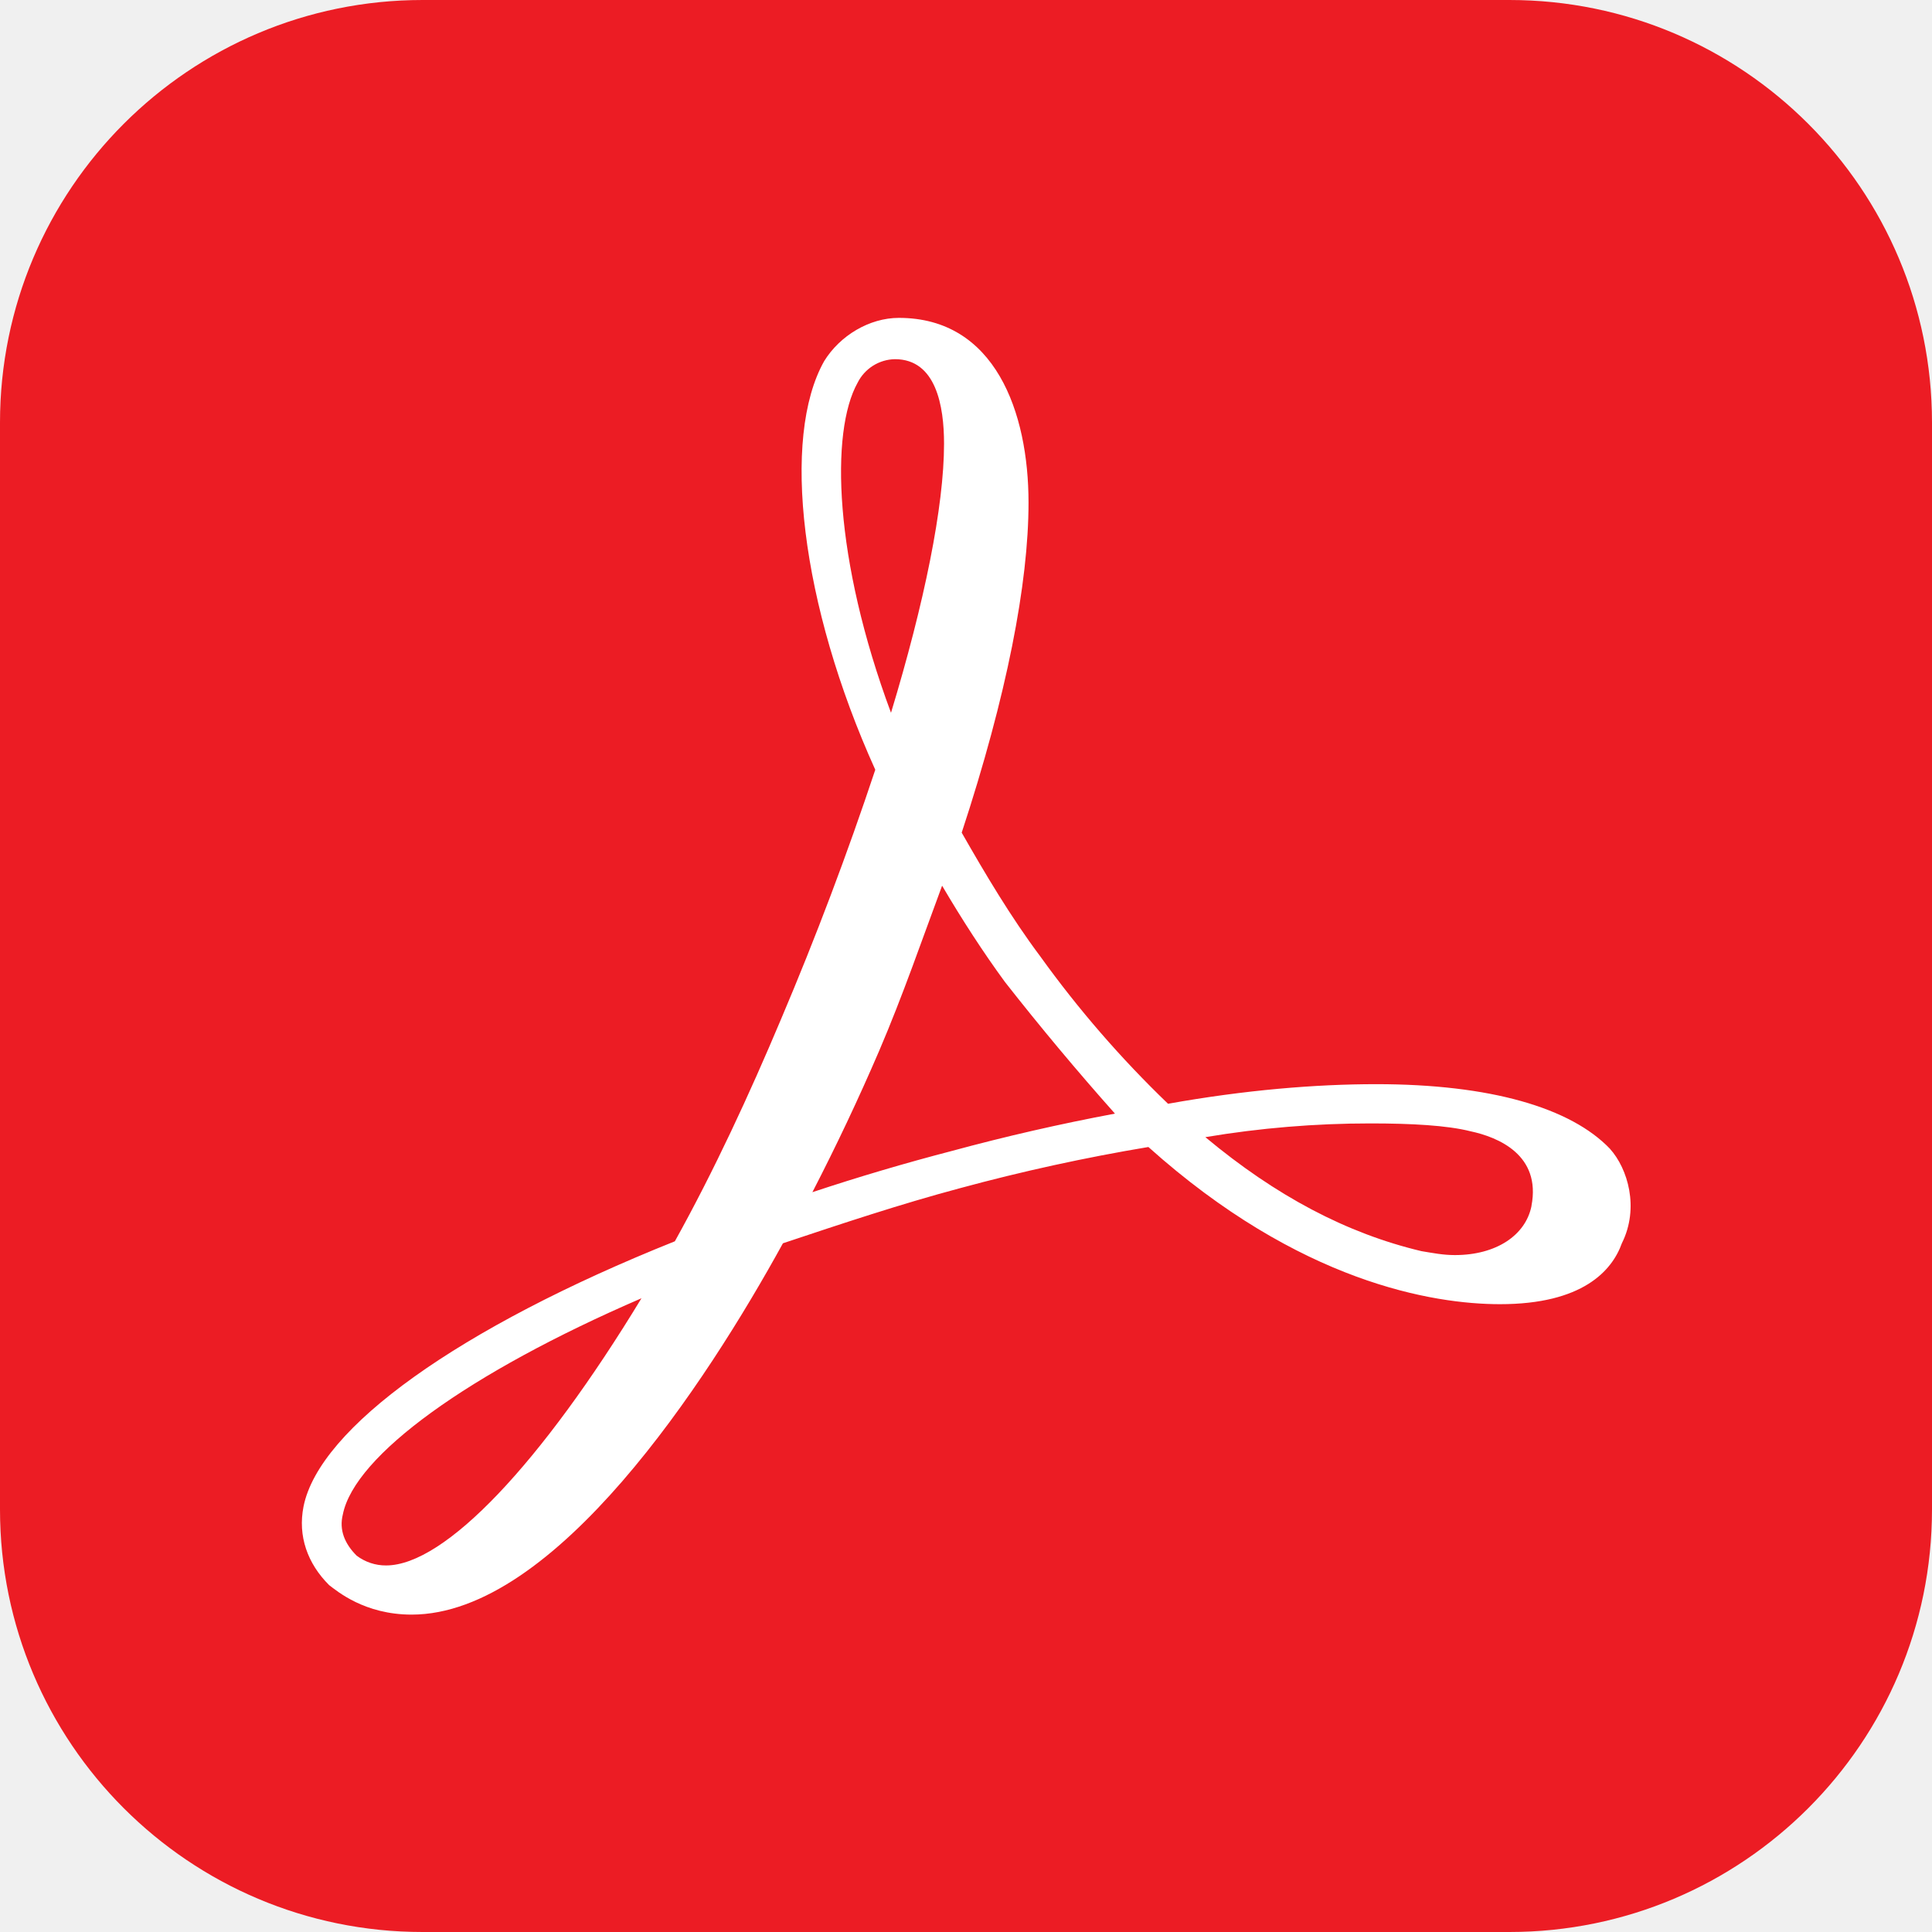
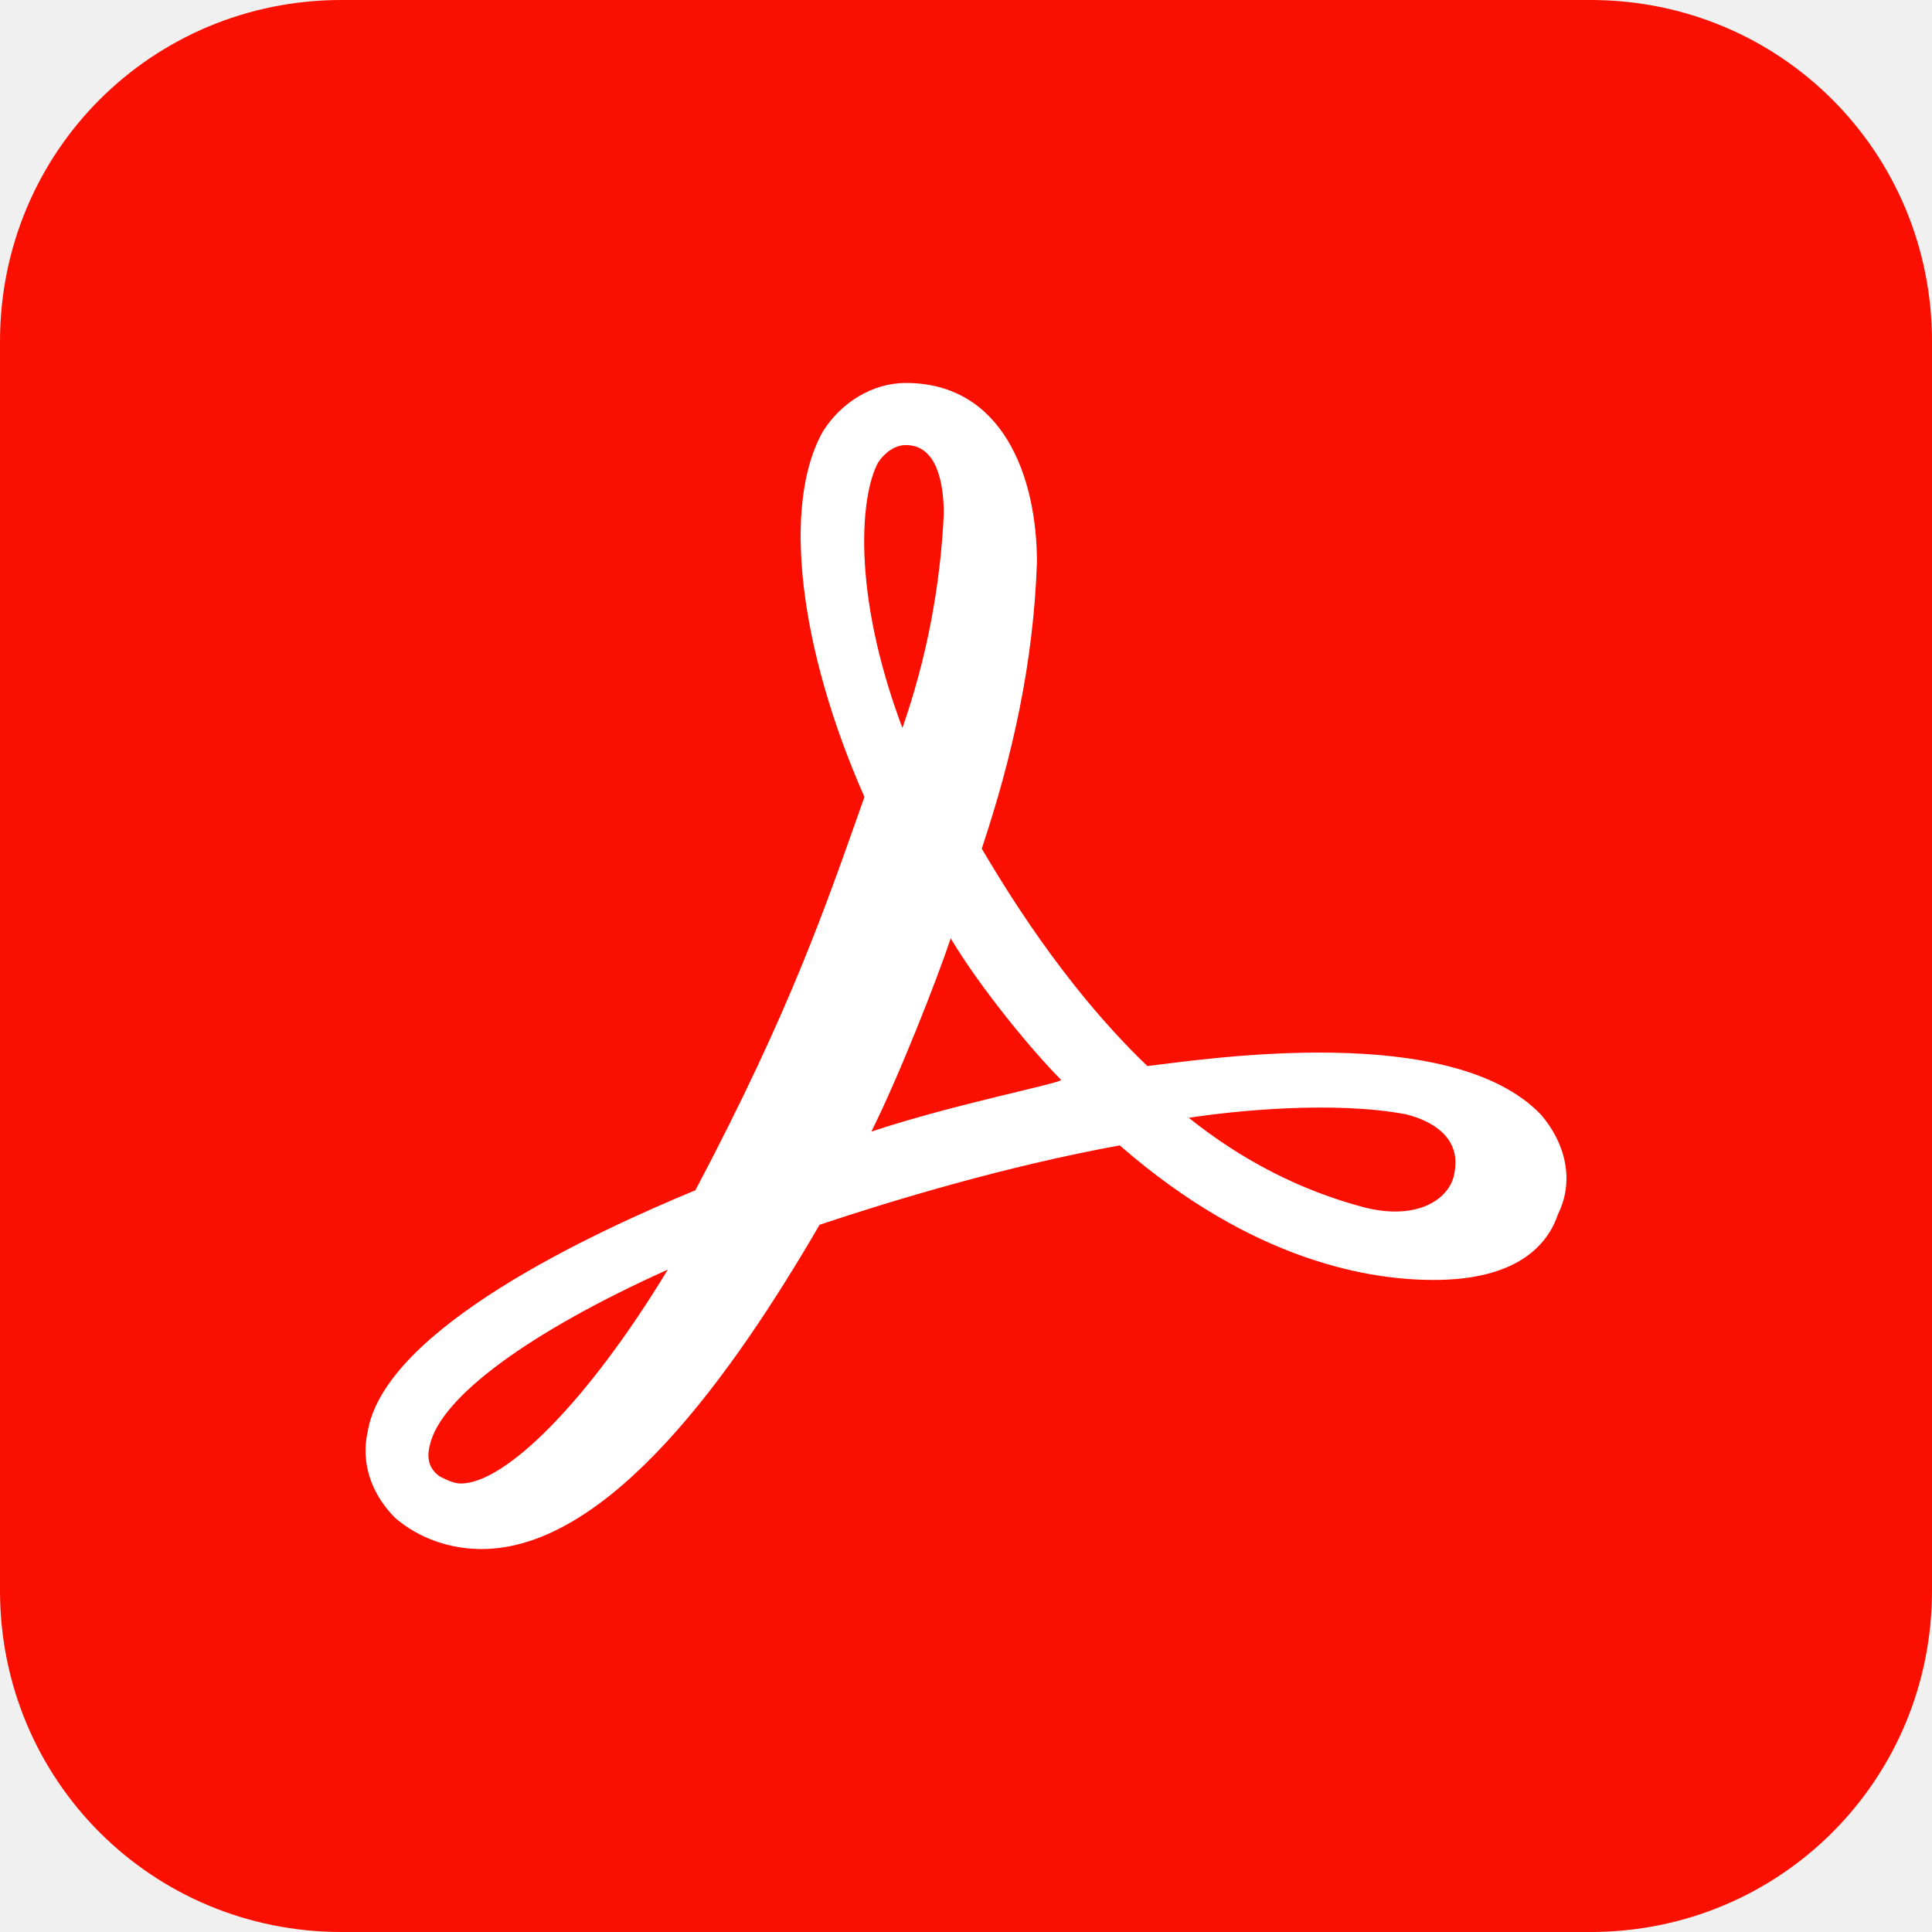
- <svg xmlns="http://www.w3.org/2000/svg" viewBox="0 0 32 32">
-   <rect width="32" height="32" rx="7" fill="#EC1C24" />
-   <g transform="translate(5 5) scale(.917)">
-     <path fill="#fff" d="M23.63 15.3c-.71-.745-2.166-1.17-4.224-1.17c-1.1 0-2.377.106-3.761.354a19.4 19.4 0 0 1-2.307-2.661c-.532-.71-.994-1.49-1.42-2.236c.817-2.484 1.207-4.507 1.207-5.962c0-1.632-.603-3.336-2.342-3.336c-.532 0-1.065.32-1.349.781c-.78 1.384-.425 4.4.923 7.381a60 60 0 0 1-1.703 4.507c-.568 1.349-1.207 2.733-1.917 4.01C2.834 18.53.314 20.34.03 21.758c-.106.533.071 1.03.462 1.42c.142.107.639.533 1.49.533c2.59 0 5.323-4.188 6.707-6.707c1.065-.355 2.13-.71 3.194-.994a35 35 0 0 1 3.407-.745c2.732 2.448 5.145 2.839 6.352 2.839c1.49 0 2.023-.604 2.2-1.1c.32-.64.106-1.349-.213-1.704zm-1.42 1.03c-.107.532-.64.887-1.384.887c-.213 0-.39-.036-.604-.071c-1.348-.32-2.626-.994-3.903-2.059a18 18 0 0 1 2.98-.248c.746 0 1.385.035 1.81.142c.497.106 1.278.426 1.1 1.348zm-7.524-1.668a38 38 0 0 0-2.945.674a40 40 0 0 0-2.52.745a40 40 0 0 0 1.207-2.555c.426-.994.78-2.023 1.136-2.981c.354.603.745 1.207 1.135 1.739a50 50 0 0 0 1.987 2.378M10.038 1.46a.77.77 0 0 1 .674-.425c.745 0 .887.851.887 1.526c0 1.135-.355 2.874-.958 4.861c-1.03-2.768-1.1-5.074-.603-5.962M6.134 17.997c-1.81 2.981-3.549 4.826-4.613 4.826a.87.87 0 0 1-.532-.177c-.213-.213-.32-.461-.249-.745c.213-1.065 2.271-2.555 5.394-3.904" />
-   </g>
+ <svg xmlns="http://www.w3.org/2000/svg" width="256" height="256">
+   <path fill="#FA0F00" d="M45.257 0h165.485C235.886 0 256 20.114 256 45.257v165.486C256 235.886 235.886 256 210.742 256H45.257C20.114 256 0 235.886 0 210.743V45.257C0 20.114 20.114 0 45.257 0z" />
+   <path fill="#FFF" d="M204.144 147.657c-11.887-12.343-44.344-7.314-52.115-6.4-11.428-10.972-19.199-24.229-21.942-28.8 4.114-12.343 6.856-24.686 7.314-37.942 0-11.429-4.571-23.771-17.372-23.771-4.571 0-8.686 2.742-10.972 6.399-5.485 9.601-3.2 28.801 5.486 48.458-5.028 14.171-9.6 27.885-22.4 52.114-13.257 5.484-41.143 18.285-43.429 32-.914 4.113.457 8.229 3.657 11.428 3.2 2.743 7.314 4.114 11.429 4.114 16.914 0 33.371-23.313 44.8-42.972 9.6-3.199 24.686-7.771 39.772-10.514 17.828 15.543 33.371 17.828 41.6 17.828 10.971 0 15.086-4.571 16.457-8.686 2.285-4.57.914-9.599-2.285-13.256zm-11.43 7.772c-.457 3.2-4.57 6.399-11.885 4.571-8.686-2.285-16.457-6.4-23.314-11.886 5.943-.915 19.199-2.286 28.8-.457 3.657.914 7.314 3.2 6.399 7.772zm-76.342-94.172c.914-1.371 2.286-2.285 3.657-2.285 4.114 0 5.028 5.028 5.028 9.143-.457 9.601-2.286 19.2-5.485 28.343-6.858-18.286-5.486-31.087-3.2-35.201zm-.914 88.686c3.657-7.314 8.686-20.115 10.514-25.601 4.114 6.856 10.971 15.086 14.629 18.743 0 .458-14.172 3.2-25.143 6.858zm-26.972 18.286C77.972 185.6 67 196.571 61.057 196.571c-.914 0-1.829-.457-2.743-.914-1.372-.915-1.829-2.286-1.372-4.114 1.372-6.4 13.258-15.086 31.544-23.314z" />
</svg>
